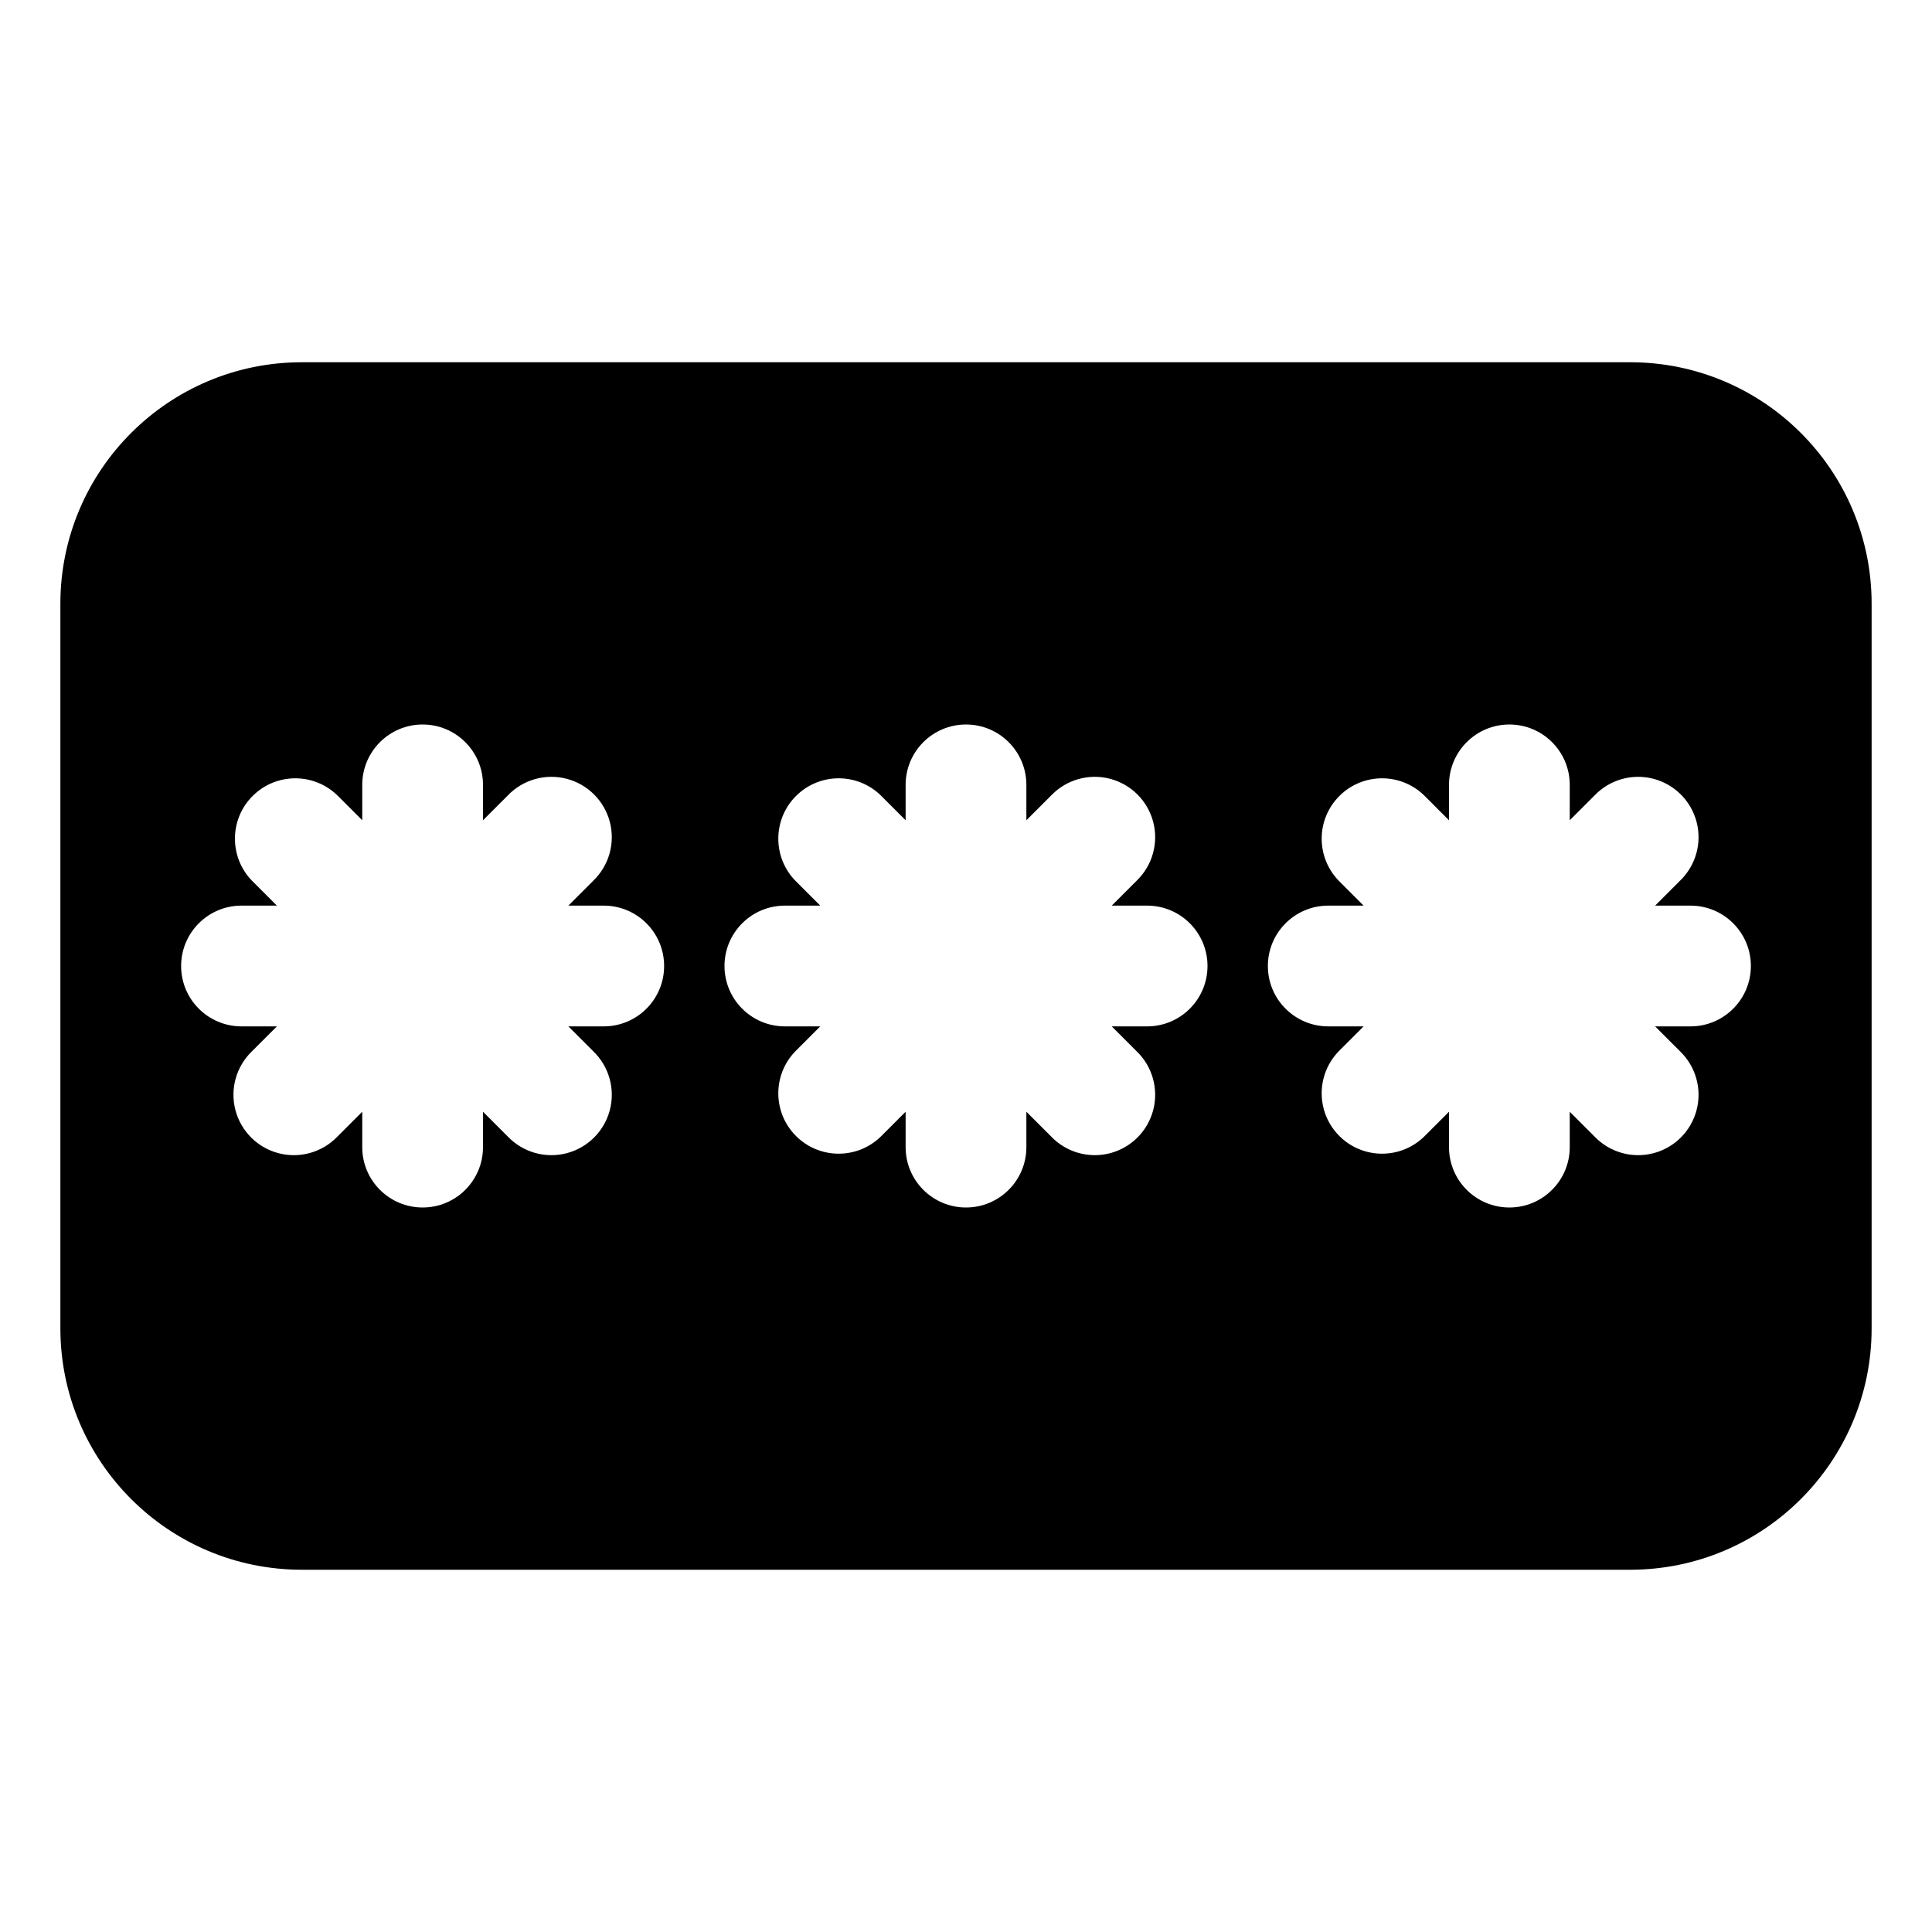
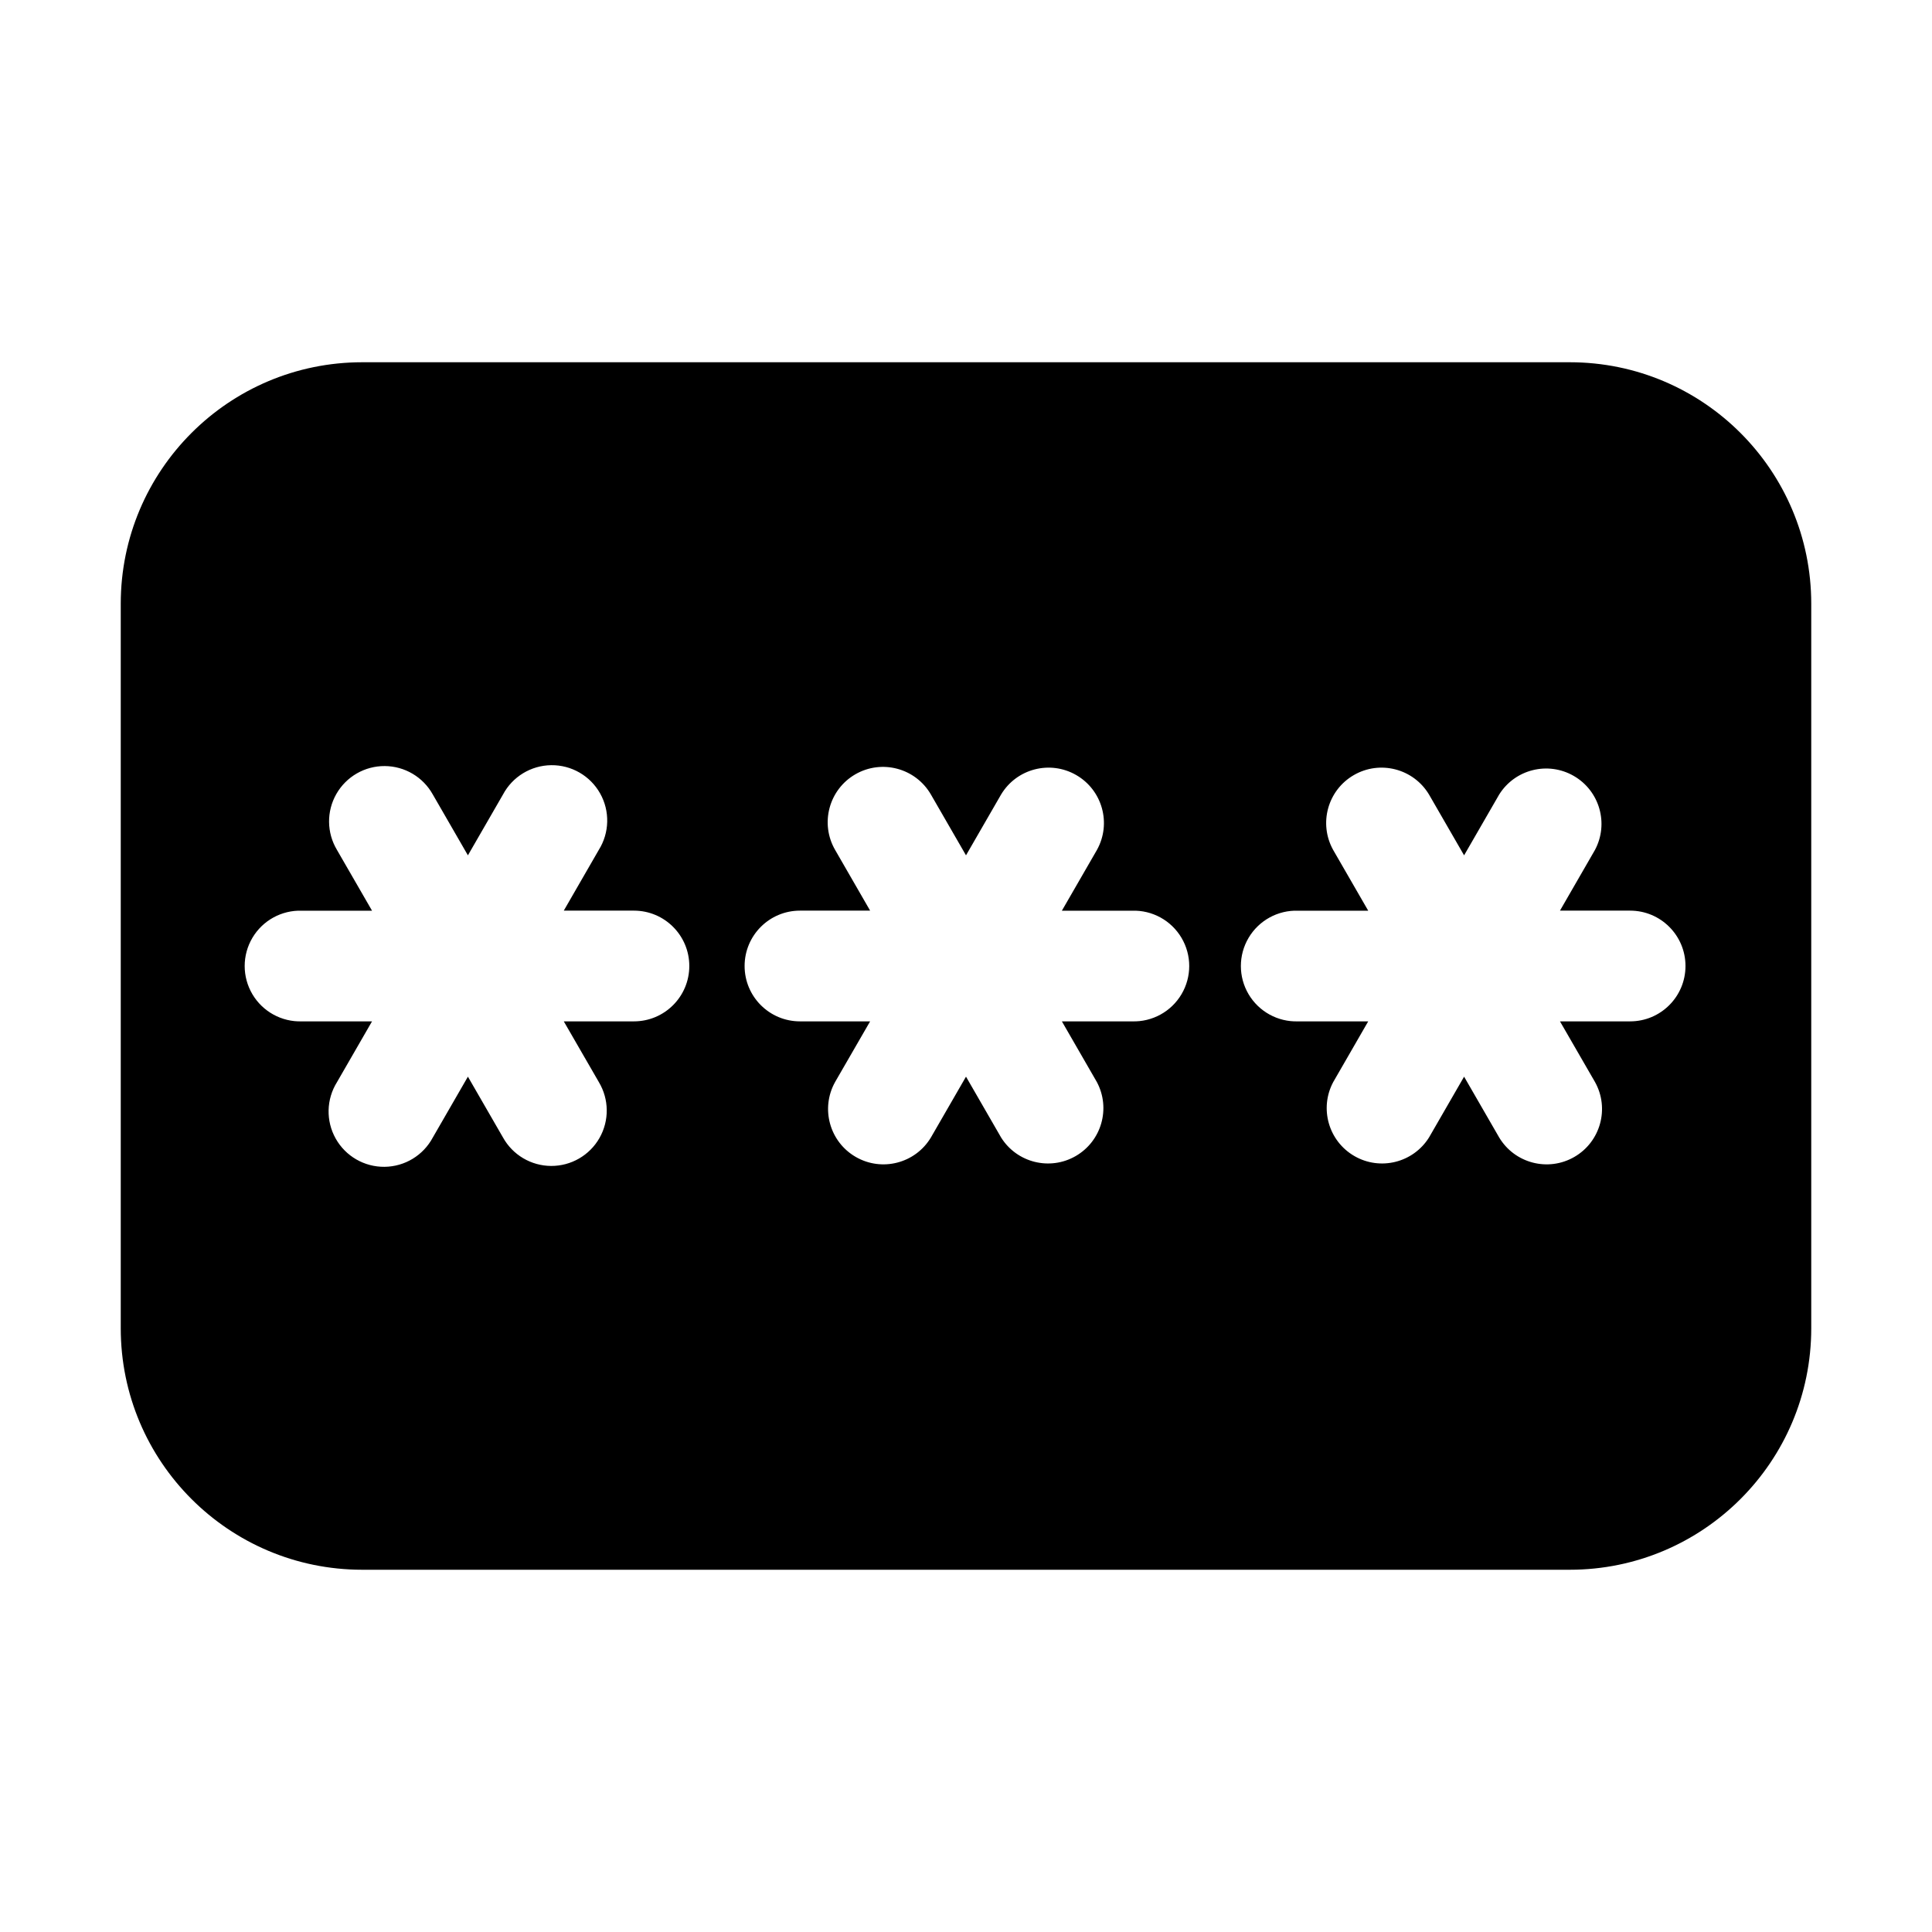
<svg xmlns="http://www.w3.org/2000/svg" width="32" height="32" fill="none">
-   <path fill-rule="evenodd" clip-rule="evenodd" d="M5 6a4 4 0 0 0-4 4v12a4 4 0 0 0 4 4h22a4 4 0 0 0 4-4V10a4 4 0 0 0-4-4H5Zm12 7a1 1 0 1 0-2 0v.586l-.414-.414a1 1 0 0 0-1.414 1.414l.414.414H13a1 1 0 1 0 0 2h.586l-.414.414a1 1 0 0 0 1.414 1.414l.414-.414V19a1 1 0 1 0 2 0v-.586l.414.414a1 1 0 1 0 1.414-1.414L18.414 17H19a1 1 0 1 0 0-2h-.586l.414-.414a1 1 0 1 0-1.414-1.414l-.414.414V13Zm8-1a1 1 0 0 1 1 1v.586l.414-.414a1 1 0 1 1 1.414 1.414l-.414.414H28a1 1 0 1 1 0 2h-.586l.414.414a1 1 0 1 1-1.414 1.414L26 18.414V19a1 1 0 1 1-2 0v-.586l-.414.414a1 1 0 0 1-1.414-1.414l.414-.414H22a1 1 0 1 1 0-2h.586l-.414-.414a1 1 0 0 1 1.414-1.414l.414.414V13a1 1 0 0 1 1-1ZM8 13a1 1 0 1 0-2 0v.586l-.414-.414a1 1 0 0 0-1.414 1.414l.414.414H4a1 1 0 1 0 0 2h.586l-.414.414a1 1 0 1 0 1.414 1.414L6 18.414V19a1 1 0 1 0 2 0v-.586l.414.414a1 1 0 1 0 1.414-1.414L9.414 17H10a1 1 0 1 0 0-2h-.586l.414-.414a1 1 0 1 0-1.414-1.414L8 13.586V13Z" fill="#000" />
+   <path fill-rule="evenodd" clip-rule="evenodd" d="M6 6a4 4 0 0 0-4 4v12a4 4 0 0 0 4 4h20a4 4 0 0 0 4-4V10a4 4 0 0 0-4-4H6Zm1.169 7.16a.917.917 0 1 0-1.588.917l.581 1.007H5a.917.917 0 1 0 0 1.833h1.162l-.58 1.006a.917.917 0 1 0 1.587.917l.581-1.007.581 1.007a.917.917 0 1 0 1.588-.917l-.581-1.006H10.5a.917.917 0 1 0 0-1.834H9.338l.58-1.006a.917.917 0 1 0-1.587-.917l-.581 1.007-.581-1.007Zm6.998-.335a.917.917 0 0 1 1.252.335L16 14.167l.581-1.007a.917.917 0 0 1 1.588.917l-.581 1.007h1.162a.917.917 0 1 1 0 1.833h-1.162l.58 1.006a.917.917 0 0 1-1.587.917L16 17.833l-.581 1.007a.917.917 0 0 1-1.588-.917l.581-1.006H13.25a.917.917 0 1 1 0-1.834h1.162l-.58-1.006a.917.917 0 0 1 .335-1.252Zm9.502.335a.917.917 0 0 0-1.588.917l.581 1.007H21.5a.917.917 0 1 0 0 1.833h1.162l-.58 1.006a.917.917 0 0 0 1.587.917l.581-1.007.581 1.007a.917.917 0 0 0 1.588-.917l-.581-1.006H27a.917.917 0 1 0 0-1.834h-1.162l.58-1.006a.917.917 0 0 0-1.587-.917l-.581 1.007-.581-1.007Z" fill="#000" />
</svg>
